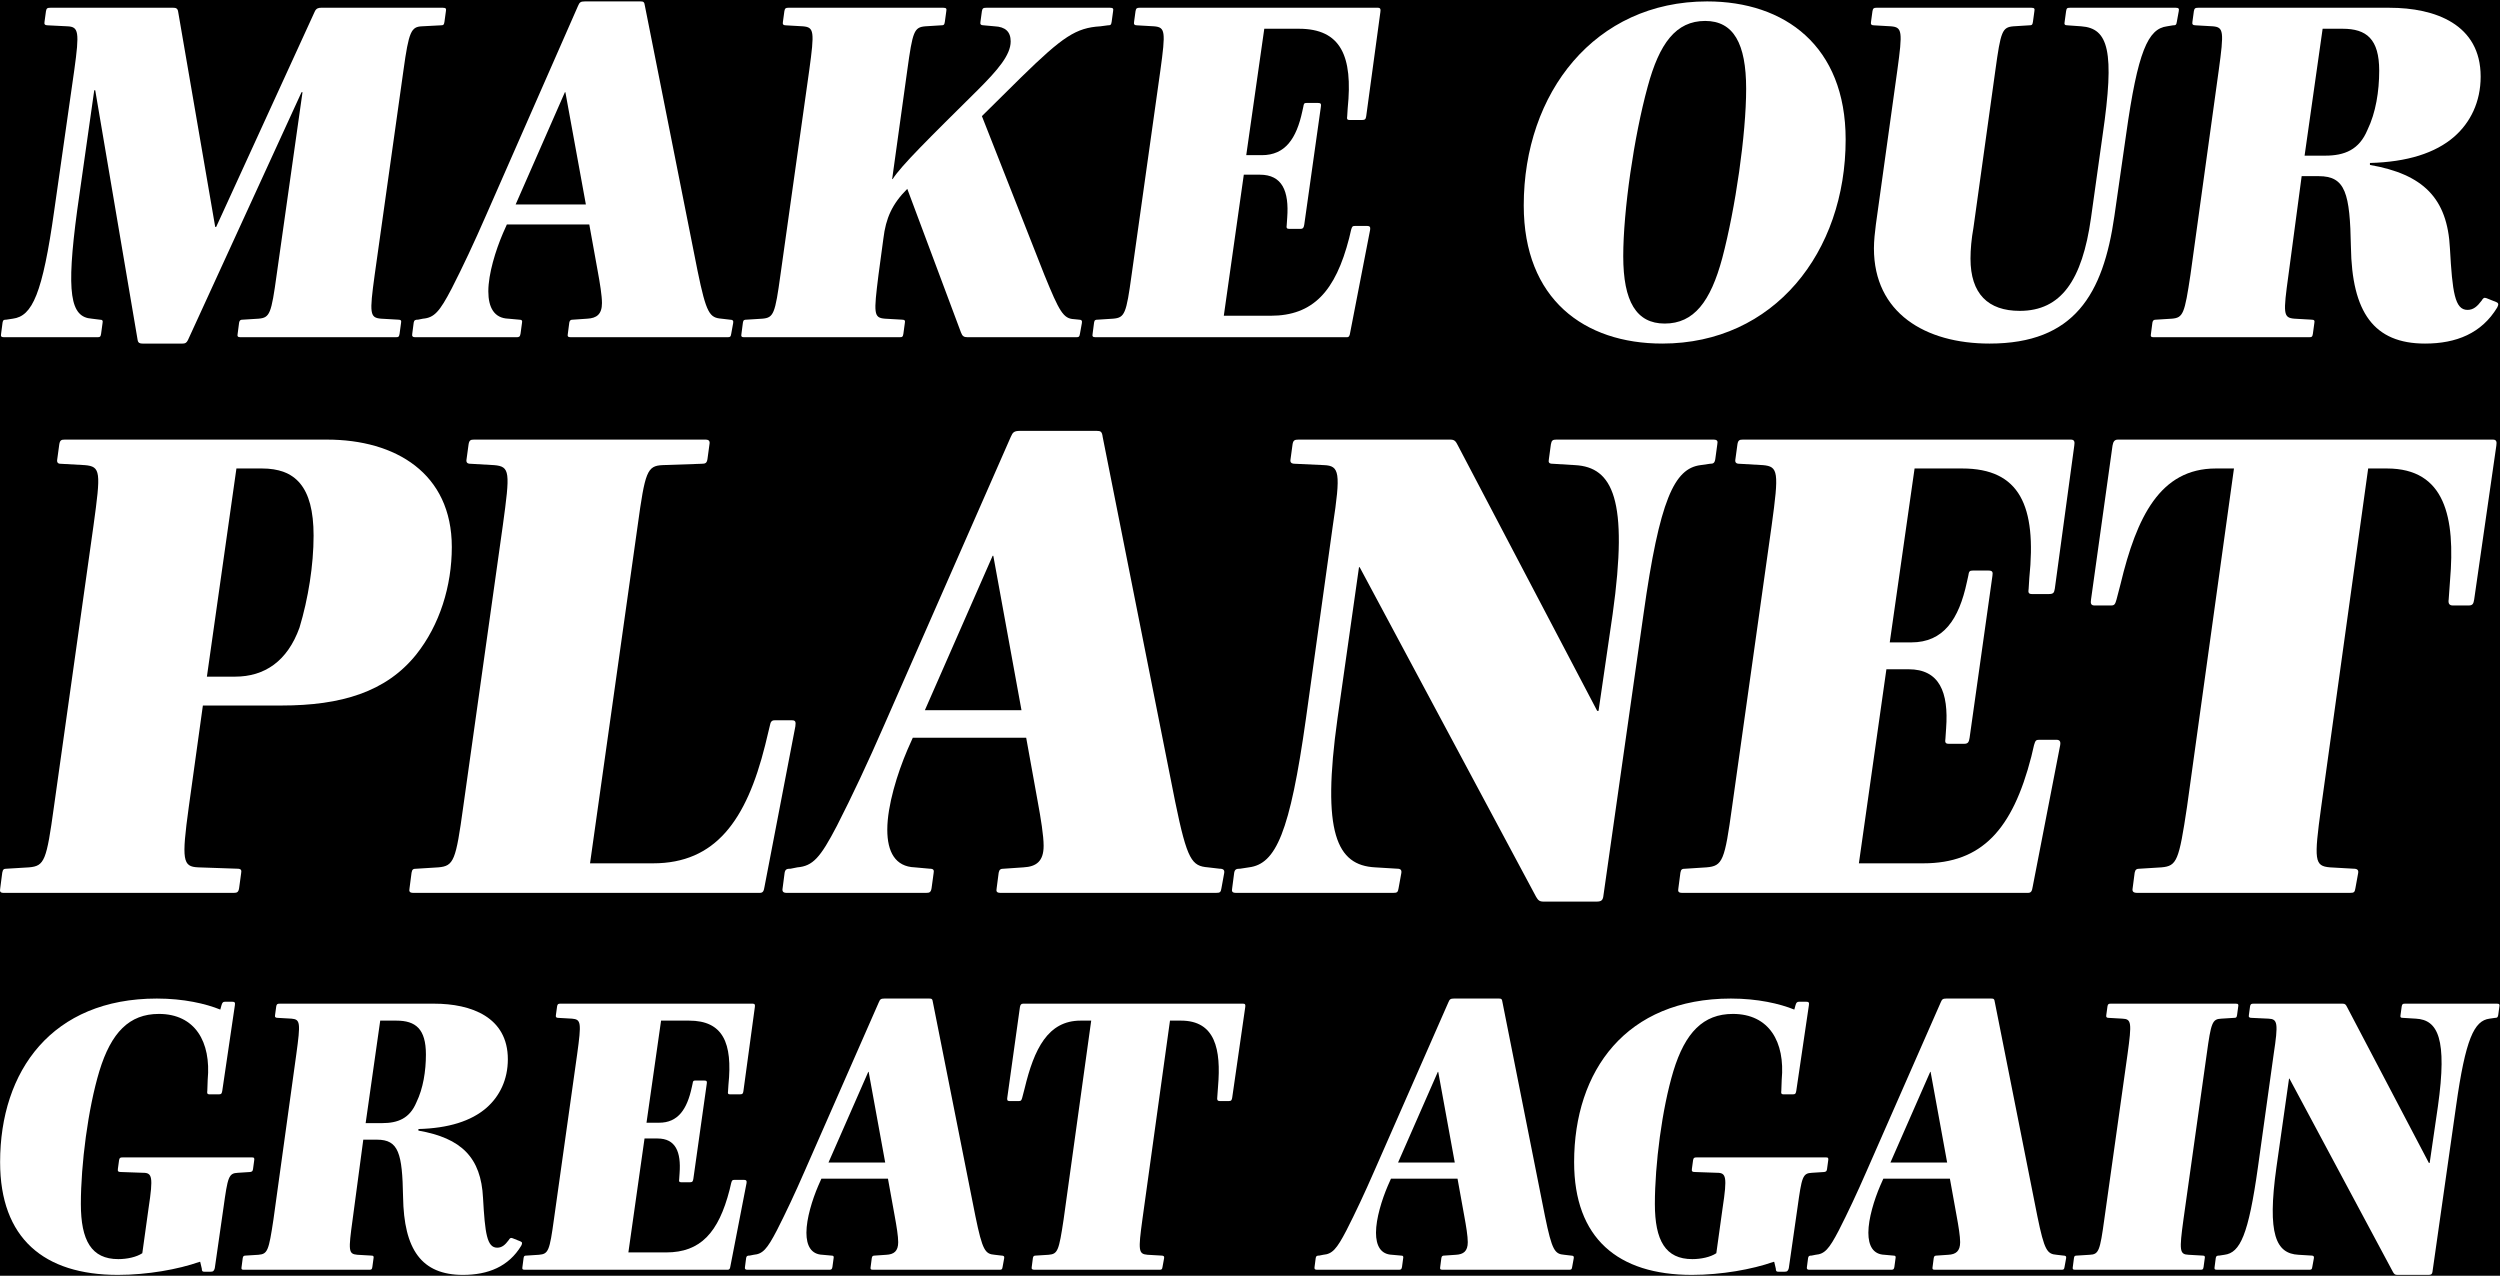
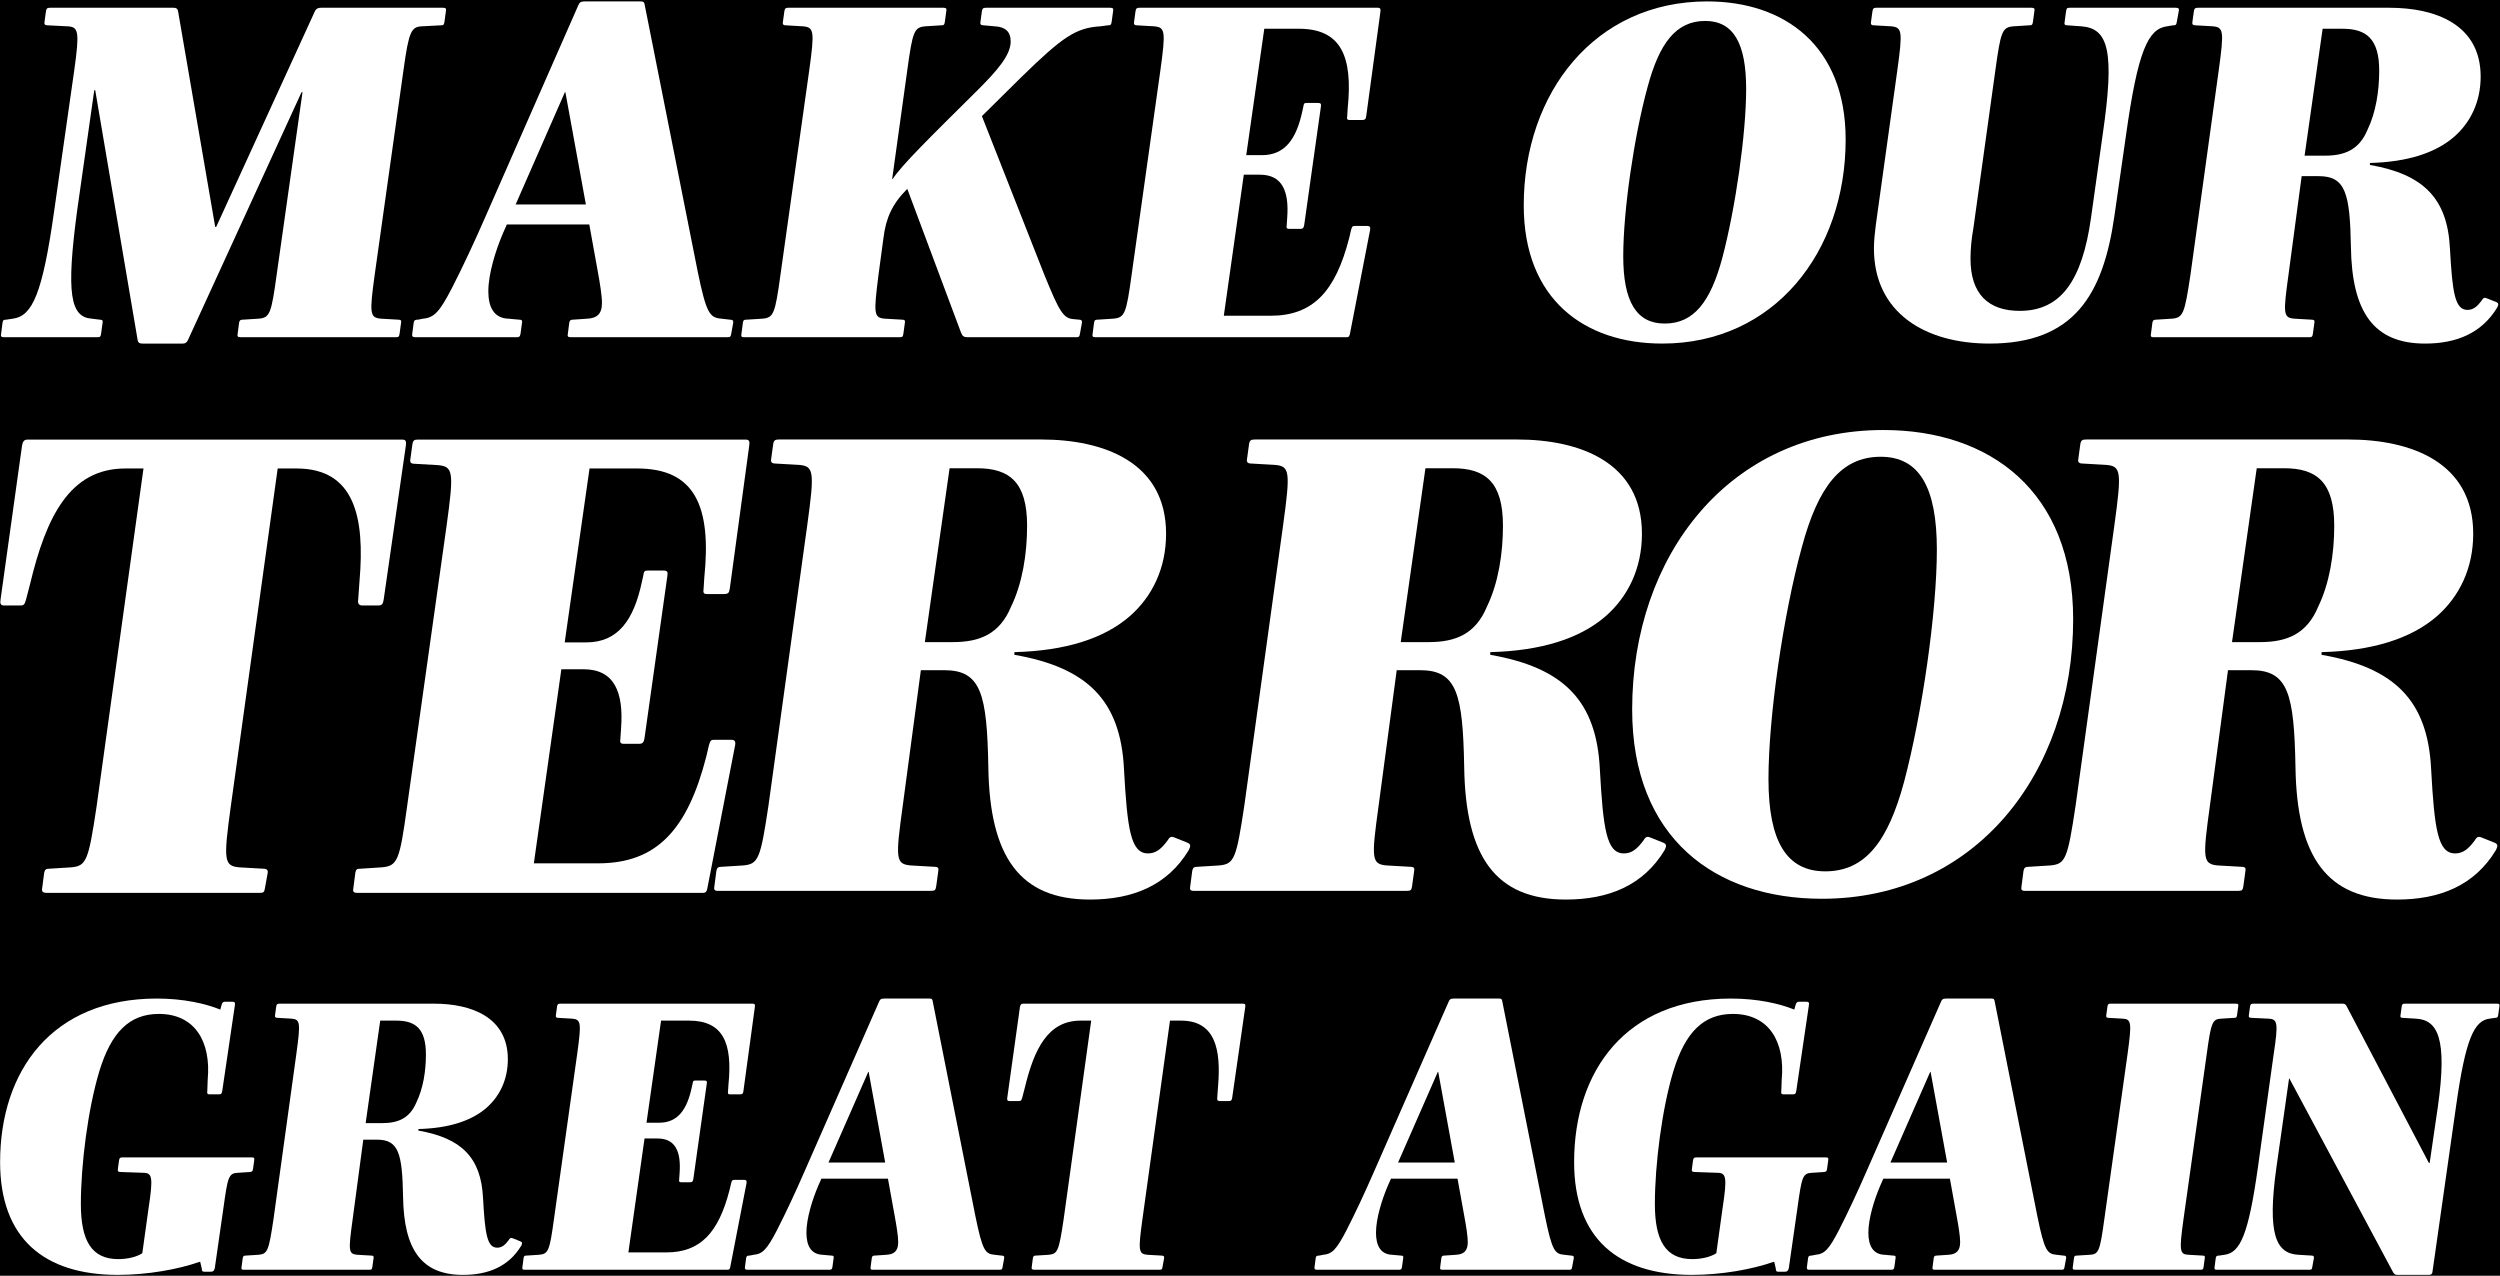
<svg xmlns="http://www.w3.org/2000/svg" width="1166" height="595" viewBox="0 0 1166 595">
  <rect x="0" y="0" width="100%" height="100%" fill="black" />
  <g fill="#fff" fill-rule="evenodd">
    <path d="M112.202 157.283c-1.364 0-1.592-.455-1.364-1.593l.682-5.236c.228-1.138.682-1.366 1.82-1.366l7.28-.456c5.231-.455 5.914-2.276 8.416-20.488l12.056-85.141h-.455L87.635 158.649c-.683 1.366-1.365 1.593-2.502 1.593H66.48c-1.138 0-2.048-.227-2.275-1.593L44.415 42.092h-.456L36 98.094c-5.233 38.928-3.186 49.855 6.823 50.538l3.64.456c1.364 0 1.592.455 1.364 1.593l-.682 5.009c-.228 1.365-.455 1.593-1.82 1.593H1.877c-1.366 0-1.593-.455-1.366-1.593l.683-5.236c.227-1.138.455-1.366 1.82-1.366l2.957-.456c9.1-1.138 13.876-11.61 19.335-50.538l9.327-65.335c2.502-17.985 2.047-20.261-3.185-20.489l-9.099-.455c-1.364 0-1.82-.455-1.592-1.593l.682-5.009c.228-1.366.683-1.593 2.048-1.593H80.81c1.137 0 2.047.227 2.274 1.82l17.289 100.394h.455l45.95-100.393c.683-1.594 1.82-1.821 2.957-1.821h56.87c1.364 0 1.592.455 1.364 1.593l-.682 5.009c-.228 1.365-.455 1.593-1.82 1.593l-8.644.455c-5.005.228-6.142 2.277-8.644 20.49l-13.421 95.384c-2.503 18.212-2.275 20.033 2.957 20.488l7.962.456c1.364 0 1.592.455 1.364 1.593l-.682 5.009c-.228 1.365-.455 1.593-1.82 1.593h-72.338z" />
    <path transform="translate(192.024 .267)" d="M71.673 42.736h-.228L48.47 95.095h32.757l-9.554-52.36zm2.502 114.28c-1.364 0-1.592-.456-1.364-1.594l.682-5.236c.228-1.138.682-1.365 1.82-1.365l6.597-.456c4.321-.228 6.823-2.049 6.823-7.285 0-3.415-.909-9.106-2.047-15.252l-3.866-21.4H44.376l-1.82 4.098c-3.412 7.968-6.824 18.895-6.824 27.09 0 7.513 2.73 12.521 9.326 12.749l5.005.456c1.364 0 1.592.455 1.364 1.593l-.682 5.008c-.228 1.366-.682 1.594-1.82 1.594H1.61c-1.137 0-1.592-.456-1.365-1.594l.683-5.236c.227-1.138.682-1.365 2.047-1.365l2.275-.456c5.232-.455 7.734-3.187 13.421-14.114 5.232-10.245 10.464-21.4 15.924-33.92l42.992-97.89C78.27.848 78.725.393 80.772.393h25.932c1.365 0 1.82.228 2.047 2.048l24.568 123.614c4.095 20.034 5.687 21.855 11.147 22.31l3.867.456c1.364 0 1.82.455 1.592 1.593l-.91 5.008c-.228 1.366-.455 1.594-1.82 1.594h-73.02z" />
    <path d="M451.36 157.283c-1.82 0-2.502-.455-3.184-2.276l-25.023-66.93c-7.052 7.058-10.009 13.66-11.146 23.22l-2.275 16.847c-2.274 18.212-2.274 20.033 2.957 20.488l7.962.456c1.365 0 1.592.455 1.365 1.593l-.683 5.009c-.227 1.365-.454 1.593-1.82 1.593H346.95c-1.138 0-1.365-.455-1.138-1.593l.683-5.236c.227-1.138.455-1.366 1.82-1.366l7.279-.456c5.232-.455 5.914-2.276 8.416-20.488l13.422-95.385c2.502-18.212 2.274-20.033-2.958-20.489l-7.961-.455c-1.138 0-1.593-.455-1.365-1.593l.682-5.009c.228-1.366.683-1.593 1.82-1.593h72.338c1.364 0 1.592.455 1.364 1.593l-.682 5.009c-.228 1.365-.455 1.593-1.82 1.593l-7.279.455c-5.232.456-5.914 2.277-8.417 20.49l-7.052 50.765h.228c4.095-6.375 16.606-18.668 39.808-41.66 9.1-9.106 15.241-16.163 15.241-22.537 0-4.554-2.502-6.83-7.506-7.058l-5.005-.455c-1.364 0-1.82-.455-1.592-1.593l.682-5.009c.228-1.366.683-1.593 2.048-1.593h57.779c1.365 0 1.592.455 1.365 1.593l-.683 5.009c-.227 1.365-.455 1.593-1.82 1.593l-3.412.455c-11.374.683-17.515 4.78-36.851 23.676l-18.426 18.212 29.117 73.986c7.052 17.301 8.872 20.488 13.876 20.716l2.275.228c1.137 0 1.593.455 1.365 1.593l-.91 5.009c-.228 1.365-.455 1.593-1.82 1.593h-50.5z" />
    <path d="M510.956 157.283c-1.365 0-1.592-.455-1.365-1.593l.683-5.236c.227-1.138.454-1.366 1.82-1.366l7.051-.456c5.46-.455 6.142-2.276 8.645-20.488l13.42-95.385c2.503-18.212 2.275-20.033-2.957-20.489l-7.961-.455c-1.138 0-1.592-.455-1.365-1.593l.682-5.009c.227-1.366.683-1.593 1.82-1.593h111.236c1.137 0 1.365.683 1.137 2.048l-6.597 48.49c-.227 1.366-.454 1.821-2.046 1.821h-5.687c-1.138 0-1.366-.455-1.138-1.821l.228-3.643c2.502-24.358-3.185-37.106-22.748-37.106h-16.151l-8.416 58.96h7.279c10.919 0 16.15-7.74 18.88-20.487l.455-2.05c.227-1.593.455-1.82 1.593-1.82h5.231c1.366 0 1.593.455 1.366 1.82l-7.735 54.864c-.228 1.366-.455 2.05-1.82 2.05h-5.232c-1.137 0-1.365-.457-1.137-1.822l.228-3.415c.909-12.293-2.276-20.033-12.74-20.033h-7.506l-9.327 65.79h21.838c19.79 0 30.254-11.382 36.624-36.195l.91-3.87c.455-1.594.682-1.822 1.82-1.822h5.687c1.137 0 1.592.455 1.364 1.821l-9.326 48.034c-.227 1.366-.455 2.05-1.593 2.05h-117.15z" />
    <path transform="translate(710.026 .267)" d="M85.27 9.499c-13.648 0-21.382 10.471-26.842 30.732-6.369 23.22-11.373 57.824-11.373 78.995 0 21.171 6.142 31.415 19.335 31.415 13.648 0 21.383-10.244 26.842-30.505 6.142-23.22 11.147-57.822 11.147-78.994 0-21.172-5.915-31.643-19.108-31.643M65.253 159.975C28.857 159.975.65 139.259.65 95.551.65 42.963 33.86.393 86.18.393c36.169 0 64.604 20.716 64.604 64.425 0 52.586-33.44 95.157-85.531 95.157" />
    <path d="M873.999 115.85c0-3.414.455-7.74.91-11.154l10.009-71.937c2.502-18.212 2.275-20.033-2.958-20.489L874 11.815c-1.138 0-1.592-.455-1.365-1.593l.683-5.009c.227-1.365.682-1.593 1.82-1.593h72.337c1.365 0 1.592.455 1.365 1.593l-.683 5.009c-.227 1.365-.455 1.593-1.82 1.593l-7.279.455c-5.232.456-5.914 2.277-8.416 20.489l-10.237 73.53c-.91 5.009-1.365 10.017-1.365 14.342 0 16.392 8.19 24.36 22.975 24.36 19.336 0 29.117-14.343 33.212-43.254l5.46-38.928c5.687-38.929 2.729-49.628-10.01-50.539l-6.37-.455c-1.364 0-1.591-.455-1.364-1.593l.683-5.009c.227-1.365.455-1.593 1.82-1.593h49.362c1.365 0 1.592.455 1.365 1.593l-.91 5.009c-.228 1.365-.455 1.593-1.82 1.593l-2.73.455c-8.871 1.139-13.648 11.61-19.107 50.539l-5.46 38.017c-5.232 36.424-18.653 59.417-58.234 59.417-30.027 0-53.912-14.342-53.912-44.392" />
    <path d="M1092.602 13.409h-9.327l-8.416 59.189h9.554c9.1 0 15.924-2.732 19.79-12.066 3.867-7.968 5.46-17.984 5.46-27.546 0-14.797-5.914-19.577-17.06-19.577 m52.091 50.31c-8.871 7.74-22.065 11.838-39.353 12.293v.911c24.795 4.325 36.168 15.48 37.306 38.928 1.137 20.488 2.275 28.683 8.19 28.683 2.729 0 4.549-1.593 6.596-4.324.682-1.139 1.138-1.594 2.274-1.139l4.55 1.821c1.138.455 1.138 1.139.455 2.505-7.28 12.065-19.108 16.846-33.666 16.846-23.886 0-34.122-14.57-34.577-45.075-.455-25.041-2.502-33.01-15.014-33.01h-7.96l-6.143 45.986c-2.502 18.212-2.502 20.033 2.73 20.489l7.962.455c1.365 0 1.592.455 1.365 1.593l-.683 5.009c-.227 1.365-.455 1.593-1.82 1.593h-72.565c-1.138 0-1.364-.455-1.138-1.593l.683-5.237c.227-1.137.683-1.365 1.82-1.365l7.28-.455c5.231-.456 5.914-2.277 8.643-20.49l13.194-95.384c2.502-18.212 2.275-20.033-2.73-20.489l-7.962-.455c-1.364 0-1.82-.456-1.592-1.593l.682-5.009c.228-1.366.683-1.593 2.048-1.593h89.171c21.383 0 42.538 7.74 42.538 32.098 0 11.838-4.777 21.4-12.284 28.001" />
-     <path d="M122.16 218.499h-11.892l-13.77 97.09h13.144c13.77 0 24.41-7.205 30.043-22.864 4.069-13.467 6.573-29.127 6.573-42.907 0-23.176-8.764-31.32-24.098-31.32 m71.98 86.754c-14.084 17.539-35.052 23.803-62.905 23.803H94.62l-6.571 47.291c-3.443 25.056-2.817 27.874 4.38 28.188l18.152.626c1.878 0 2.19.626 1.878 2.192l-.94 6.89c-.312 1.88-.938 2.192-2.503 2.192H1.674c-1.565 0-1.878-.626-1.565-2.191l.939-7.204c.313-1.565.626-1.88 2.19-1.88l10.328-.625c7.198-.627 8.137-3.132 11.579-28.188l18.464-131.225c3.443-25.056 3.443-27.562-4.069-28.188l-11.266-.627c-1.251 0-1.877-.626-1.564-2.192l.939-6.89c.313-1.88.939-2.192 2.503-2.192h122.364c31.921 0 58.21 15.66 58.21 50.11 0 18.165-5.634 36.33-16.587 50.11" />
-     <path d="M192.886 416.435c-1.878 0-2.19-.626-1.878-2.192l.94-7.204c.312-1.566.625-1.879 2.503-1.879l10.014-.626c7.198-.627 8.137-3.133 11.58-28.187l18.464-131.227c3.442-25.055 3.442-27.56-4.07-28.187l-10.952-.627c-1.565 0-2.191-.625-1.878-2.192l.94-6.89c.311-1.879.938-2.192 2.503-2.192H329.02c1.565 0 2.19.626 1.877 2.192l-.938 6.89c-.313 1.88-.939 2.192-2.817 2.192l-18.151.627c-7.198.314-8.137 3.132-11.58 28.187l-22.219 157.535h29.418c29.104 0 43.5-20.045 52.263-55.122l2.19-9.083c.313-1.879.939-2.505 2.19-2.505h8.138c1.565 0 1.877.626 1.565 2.819l-14.397 74.852c-.312 1.88-.625 2.819-2.19 2.819H192.886z" />
-     <path d="M463.278 259.214h-.313l-31.608 72.033h45.065l-13.144-72.033z m3.442 157.22c-1.878 0-2.19-.625-1.878-2.191l.94-7.204c.313-1.565.938-1.879 2.503-1.879l9.076-.626c5.946-.314 9.388-2.82 9.388-10.023 0-4.697-1.251-12.527-2.816-20.983l-5.32-29.44h-52.89l-2.503 5.638c-4.694 10.961-9.389 25.994-9.389 37.27 0 10.334 3.756 17.224 12.831 17.538l6.885.626c1.878 0 2.191.626 1.878 2.192l-.94 6.89c-.311 1.88-.938 2.193-2.503 2.193H366.89c-1.565 0-2.192-.626-1.878-2.192l.939-7.204c.313-1.565.939-1.879 2.816-1.879l3.13-.626c7.198-.627 10.64-4.385 18.464-19.418 7.198-14.093 14.395-29.44 21.907-46.666l59.147-134.67c.94-2.193 1.565-2.82 4.382-2.82h35.676c1.878 0 2.504.314 2.817 2.82l33.798 170.061c5.634 27.56 7.825 30.066 15.335 30.693l5.32.626c1.878 0 2.504.626 2.192 2.192l-1.253 6.89c-.313 1.88-.625 2.193-2.503 2.193H466.72z" />
-     <path d="M719.896 420.506c-1.878 0-2.503-.626-3.442-2.192l-82.307-153.776h-.312l-10.015 70.467c-7.51 53.556-.312 68.59 17.525 69.529l10.327.626c1.566 0 2.192.626 1.878 2.192l-1.25 6.891c-.314 1.878-.628 2.192-2.504 2.192h-73.231c-1.878 0-2.191-.626-1.878-2.192l.939-7.204c.312-1.566.939-1.879 2.816-1.879l4.069-.627c12.518-1.566 19.09-15.972 26.6-69.528l12.519-89.885c3.755-24.742 3.129-27.873-4.069-28.187l-13.457-.627c-1.877 0-2.503-.625-2.19-2.192l.938-6.89c.314-1.879.94-2.192 2.817-2.192h70.727c1.878 0 2.503.626 3.442 2.505l65.094 124.023h.627l6.571-45.099c7.51-53.555 0-68.588-17.525-69.528l-10.327-.627c-1.878 0-2.191-.625-1.878-2.192l.939-6.89c.313-1.879.939-2.192 2.503-2.192h73.23c1.879 0 2.192.626 1.879 2.192l-.94 6.89c-.312 1.88-.938 2.192-2.503 2.192l-4.38.627c-12.207 1.566-19.091 15.973-26.602 69.528l-18.777 131.853c-.314 1.566-.94 2.192-3.13 2.192h-24.723z" />
-     <path d="M784.677 416.435c-1.878 0-2.19-.626-1.878-2.192l.94-7.204c.313-1.566.626-1.879 2.504-1.879l9.7-.626c7.512-.627 8.45-3.133 11.893-28.187L826.3 245.12c3.443-25.055 3.13-27.56-4.068-28.187l-10.953-.627c-1.565 0-2.191-.625-1.878-2.192l.939-6.89c.312-1.879.939-2.192 2.504-2.192h153.033c1.564 0 1.877.94 1.564 2.819l-9.075 66.709c-.314 1.88-.626 2.505-2.817 2.505h-7.824c-1.564 0-1.878-.626-1.564-2.505l.313-5.01c3.442-33.512-4.381-51.05-31.296-51.05H892.96l-11.58 81.115h10.015c15.022 0 22.22-10.648 25.975-28.187l.626-2.82c.313-2.191.625-2.504 2.19-2.504h7.198c1.878 0 2.191.627 1.878 2.505l-10.64 75.479c-.313 1.88-.626 2.819-2.504 2.819h-7.198c-1.565 0-1.877-.626-1.565-2.505l.314-4.698c1.251-16.913-3.13-27.562-17.526-27.562h-10.327l-12.831 90.513h30.043c27.227 0 41.623-15.66 50.385-49.797l1.252-5.325c.626-2.192.94-2.505 2.504-2.505h7.823c1.565 0 2.191.626 1.878 2.505l-12.83 66.083c-.314 1.88-.627 2.819-2.192 2.819h-161.17z" />
-     <path d="M996.857 416.435c-1.878 0-2.504-.626-2.19-2.192l.939-7.204c.312-1.566.938-1.879 2.503-1.879l10.014-.626c7.198-.627 8.137-3.133 11.893-28.187l21.907-157.848h-8.45c-25.975 0-36.929 22.55-44.44 53.869l-1.877 7.203c-.626 2.192-.94 2.82-2.504 2.82h-7.824c-1.565 0-1.878-.94-1.565-2.82l10.015-71.72c.313-1.88.939-2.819 2.504-2.819h174.94c1.565 0 1.877.94 1.565 2.819l-10.328 71.72c-.313 1.88-.626 2.82-2.504 2.82h-7.511c-1.565 0-2.19-.94-1.877-2.82l.626-8.77c2.503-29.439-2.191-52.302-29.417-52.302h-8.763l-21.907 157.848c-3.443 25.054-3.13 27.56 4.068 28.187l10.954.626c1.877 0 2.503.626 2.19 2.192l-1.252 6.891c-.313 1.878-.625 2.192-2.503 2.192h-99.206z" />
+     <path transform="translate(-975,0)" d="M996.857 416.435c-1.878 0-2.504-.626-2.19-2.192l.939-7.204c.312-1.566.938-1.879 2.503-1.879l10.014-.626c7.198-.627 8.137-3.133 11.893-28.187l21.907-157.848h-8.45c-25.975 0-36.929 22.55-44.44 53.869l-1.877 7.203c-.626 2.192-.94 2.82-2.504 2.82h-7.824c-1.565 0-1.878-.94-1.565-2.82l10.015-71.72c.313-1.88.939-2.819 2.504-2.819h174.94c1.565 0 1.877.94 1.565 2.819l-10.328 71.72c-.313 1.88-.626 2.82-2.504 2.82h-7.511c-1.565 0-2.19-.94-1.877-2.82l.626-8.77c2.503-29.439-2.191-52.302-29.417-52.302h-8.763l-21.907 157.848c-3.443 25.054-3.13 27.56 4.068 28.187l10.954.626c1.877 0 2.503.626 2.19 2.192l-1.252 6.891c-.313 1.878-.625 2.192-2.503 2.192h-99.206z" />
+     <path transform="translate(-618,0)" d="M784.677 416.435c-1.878 0-2.19-.626-1.878-2.192l.94-7.204c.313-1.566.626-1.879 2.504-1.879l9.7-.626c7.512-.627 8.45-3.133 11.893-28.187L826.3 245.12c3.443-25.055 3.13-27.56-4.068-28.187l-10.953-.627c-1.565 0-2.191-.625-1.878-2.192l.939-6.89c.312-1.879.939-2.192 2.504-2.192h153.033c1.564 0 1.877.94 1.564 2.819l-9.075 66.709c-.314 1.88-.626 2.505-2.817 2.505h-7.824c-1.564 0-1.878-.626-1.564-2.505l.313-5.01c3.442-33.512-4.381-51.05-31.296-51.05H892.96l-11.58 81.115h10.015c15.022 0 22.22-10.648 25.975-28.187l.626-2.82c.313-2.191.625-2.504 2.19-2.504h7.198c1.878 0 2.191.627 1.878 2.505l-10.64 75.479c-.313 1.88-.626 2.819-2.504 2.819h-7.198c-1.565 0-1.877-.626-1.565-2.505l.314-4.698c1.251-16.913-3.13-27.562-17.526-27.562h-10.327l-12.831 90.513h30.043c27.227 0 41.623-15.66 50.385-49.797l1.252-5.325c.626-2.192.94-2.505 2.504-2.505h7.823c1.565 0 2.191.626 1.878 2.505l-12.83 66.083c-.314 1.88-.627 2.819-2.192 2.819h-161.17z" />
+     <path transform="scale(1.37) translate(-760, 146)" d="M1092.602 13.409h-9.327l-8.416 59.189h9.554c9.1 0 15.924-2.732 19.79-12.066 3.867-7.968 5.46-17.984 5.46-27.546 0-14.797-5.914-19.577-17.06-19.577 m52.091 50.31c-8.871 7.74-22.065 11.838-39.353 12.293v.911c24.795 4.325 36.168 15.48 37.306 38.928 1.137 20.488 2.275 28.683 8.19 28.683 2.729 0 4.549-1.593 6.596-4.324.682-1.139 1.138-1.594 2.274-1.139l4.55 1.821c1.138.455 1.138 1.139.455 2.505-7.28 12.065-19.108 16.846-33.666 16.846-23.886 0-34.122-14.57-34.577-45.075-.455-25.041-2.502-33.01-15.014-33.01h-7.96l-6.143 45.986c-2.502 18.212-2.502 20.033 2.73 20.489l7.962.455c1.365 0 1.592.455 1.365 1.593l-.683 5.009c-.227 1.365-.455 1.593-1.82 1.593h-72.565c-1.138 0-1.364-.455-1.138-1.593l.683-5.237c.227-1.137.683-1.365 1.82-1.365l7.28-.455c5.231-.456 5.914-2.277 8.643-20.49l13.194-95.384c2.502-18.212 2.275-20.033-2.73-20.489l-7.962-.455c-1.364 0-1.82-.456-1.592-1.593l.682-5.009c.228-1.366.683-1.593 2.048-1.593h89.171c21.383 0 42.538 7.74 42.538 32.098 0 11.838-4.777 21.4-12.284 28.001" />
+     <path transform="scale(1.37) translate(-598, 146)" d="M1092.602 13.409h-9.327l-8.416 59.189h9.554c9.1 0 15.924-2.732 19.79-12.066 3.867-7.968 5.46-17.984 5.46-27.546 0-14.797-5.914-19.577-17.06-19.577 m52.091 50.31c-8.871 7.74-22.065 11.838-39.353 12.293v.911c24.795 4.325 36.168 15.48 37.306 38.928 1.137 20.488 2.275 28.683 8.19 28.683 2.729 0 4.549-1.593 6.596-4.324.682-1.139 1.138-1.594 2.274-1.139l4.55 1.821c1.138.455 1.138 1.139.455 2.505-7.28 12.065-19.108 16.846-33.666 16.846-23.886 0-34.122-14.57-34.577-45.075-.455-25.041-2.502-33.01-15.014-33.01h-7.96l-6.143 45.986c-2.502 18.212-2.502 20.033 2.73 20.489l7.962.455c1.365 0 1.592.455 1.365 1.593l-.683 5.009c-.227 1.365-.455 1.593-1.82 1.593h-72.565c-1.138 0-1.364-.455-1.138-1.593l.683-5.237c.227-1.137.683-1.365 1.82-1.365l7.28-.455c5.231-.456 5.914-2.277 8.643-20.49l13.194-95.384c2.502-18.212 2.275-20.033-2.73-20.489l-7.962-.455c-1.364 0-1.82-.456-1.592-1.593l.682-5.009c.228-1.366.683-1.593 2.048-1.593h89.171c21.383 0 42.538 7.74 42.538 32.098 0 11.838-4.777 21.4-12.284 28.001" />
+     <path transform="scale(1.37) translate(555, 146)" d="M85.27 9.499c-13.648 0-21.382 10.471-26.842 30.732-6.369 23.22-11.373 57.824-11.373 78.995 0 21.171 6.142 31.415 19.335 31.415 13.648 0 21.383-10.244 26.842-30.505 6.142-23.22 11.147-57.822 11.147-78.994 0-21.172-5.915-31.643-19.108-31.643M65.253 159.975C28.857 159.975.65 139.259.65 95.551.65 42.963 33.86.393 86.18.393c36.169 0 64.604 20.716 64.604 64.425 0 52.586-33.44 95.157-85.531 95.157" />
+     <path transform="scale(1.37) translate(-315, 146)" d="M1092.602 13.409h-9.327l-8.416 59.189h9.554c9.1 0 15.924-2.732 19.79-12.066 3.867-7.968 5.46-17.984 5.46-27.546 0-14.797-5.914-19.577-17.06-19.577 m52.091 50.31c-8.871 7.74-22.065 11.838-39.353 12.293v.911c24.795 4.325 36.168 15.48 37.306 38.928 1.137 20.488 2.275 28.683 8.19 28.683 2.729 0 4.549-1.593 6.596-4.324.682-1.139 1.138-1.594 2.274-1.139l4.55 1.821c1.138.455 1.138 1.139.455 2.505-7.28 12.065-19.108 16.846-33.666 16.846-23.886 0-34.122-14.57-34.577-45.075-.455-25.041-2.502-33.01-15.014-33.01h-7.96l-6.143 45.986c-2.502 18.212-2.502 20.033 2.73 20.489l7.962.455c1.365 0 1.592.455 1.365 1.593l-.683 5.009c-.227 1.365-.455 1.593-1.82 1.593h-72.565c-1.138 0-1.364-.455-1.138-1.593l.683-5.237c.227-1.137.683-1.365 1.82-1.365l7.28-.455c5.231-.456 5.914-2.277 8.643-20.49l13.194-95.384c2.502-18.212 2.275-20.033-2.73-20.489l-7.962-.455c-1.364 0-1.82-.456-1.592-1.593l.682-5.009c.228-1.366.683-1.593 2.048-1.593h89.171c21.383 0 42.538 7.74 42.538 32.098 0 11.838-4.777 21.4-12.284 28.001" />
    <path d="M.05 542.024c0-42.655 24.251-76.3 73.12-76.3 12.493 0 22.781 2.39 29.578 5.148l.552-2.023c.367-1.287.735-1.654 1.837-1.654h2.94c1.47 0 1.653.367 1.47 1.654l-5.88 39.896c-.183 1.104-.367 1.655-1.47 1.655h-4.592c-.919 0-1.102-.551-.919-1.655l.184-5.147c1.653-17.65-5.88-30.704-22.781-30.704-13.78 0-22.23 8.641-27.741 26.659-5.328 17.65-8.635 43.574-8.635 61.96 0 17.098 4.96 25.74 17.452 25.74 4.042 0 8.452-.92 11.208-2.758l2.939-21.144c2.205-14.524 1.654-16.362-2.572-16.362l-10.472-.368c-1.103 0-1.47-.368-1.286-1.472l.552-4.044c.183-1.104.55-1.287 1.653-1.287h60.443c.918 0 1.102.367.918 1.47l-.551 4.046c-.184.919-.367 1.103-1.286 1.287l-5.695.368c-4.41.183-4.777 1.838-6.798 16.362l-4.042 28.131c-.367 1.287-.734 1.654-2.02 1.654H95.4c-.918 0-1.286-.184-1.286-1.47l-.735-3.126h-.368c-9.92 3.494-24.25 6.067-38.029 6.067-34.539 0-54.931-17.1-54.931-52.583" />
    <path d="M184.868 476.02h-7.532l-6.798 47.802h7.716c7.35 0 12.86-2.206 15.984-9.744 3.123-6.435 4.41-14.524 4.41-22.247 0-11.95-4.778-15.811-13.78-15.811m42.071 40.631c-7.165 6.252-17.82 9.561-31.783 9.93v.735c20.026 3.493 29.212 12.501 30.13 31.44.919 16.546 1.837 23.165 6.614 23.165 2.205 0 3.674-1.287 5.327-3.493.552-.92.92-1.287 1.838-.92l3.674 1.471c.919.368.919.92.367 2.023-5.879 9.744-15.432 13.605-27.19 13.605-19.29 0-27.557-11.767-27.924-36.403-.368-20.225-2.022-26.66-12.126-26.66h-6.43l-4.96 37.14c-2.021 14.708-2.021 16.178 2.204 16.546l6.43.369c1.103 0 1.287.367 1.103 1.286l-.551 4.045c-.184 1.103-.368 1.287-1.47 1.287h-58.606c-.919 0-1.102-.368-.919-1.287l.551-4.228c.185-.92.552-1.103 1.47-1.103l5.88-.369c4.225-.368 4.776-1.838 6.98-16.547l10.657-77.035c2.02-14.71 1.837-16.18-2.206-16.548l-6.43-.367c-1.102 0-1.47-.368-1.286-1.287l.551-4.045c.184-1.103.552-1.287 1.654-1.287h72.017c17.27 0 34.356 6.25 34.356 25.923 0 9.561-3.859 17.283-9.922 22.614" />
    <path d="M244.758 592.217c-1.102 0-1.286-.368-1.102-1.287l.551-4.229c.184-.919.368-1.102 1.47-1.102l5.694-.369c4.41-.368 4.961-1.838 6.983-16.547l10.838-77.035c2.021-14.709 1.838-16.18-2.388-16.548l-6.43-.367c-.92 0-1.286-.368-1.103-1.287l.552-4.045c.184-1.103.551-1.287 1.47-1.287h89.837c.92 0 1.103.551.92 1.655l-5.329 39.161c-.184 1.103-.367 1.47-1.653 1.47h-4.593c-.92 0-1.103-.367-.92-1.47l.184-2.942c2.022-19.672-2.571-29.968-18.37-29.968h-13.045l-6.797 47.618h5.878c8.819 0 13.045-6.25 15.25-16.546l.367-1.655c.183-1.287.367-1.471 1.285-1.471h4.226c1.102 0 1.286.367 1.102 1.47l-6.246 44.31c-.184 1.103-.367 1.654-1.47 1.654h-4.225c-.918 0-1.102-.367-.918-1.47l.183-2.758c.735-9.928-1.837-16.18-10.289-16.18h-6.062l-7.532 53.135h17.637c15.983 0 24.434-9.193 29.578-29.233l.735-3.126c.367-1.286.551-1.47 1.47-1.47h4.592c.92 0 1.286.367 1.103 1.47l-7.532 38.794c-.184 1.104-.368 1.655-1.287 1.655h-94.614z" />
    <path d="M405.14 499.921h-.183l-18.555 42.287h26.455l-7.716-42.287zm2.022 92.296c-1.102 0-1.286-.368-1.102-1.287l.551-4.229c.183-.918.551-1.103 1.47-1.103l5.327-.367c3.49-.185 5.512-1.655 5.512-5.884 0-2.758-.735-7.354-1.653-12.318l-3.124-17.283h-31.048l-1.47 3.31c-2.756 6.434-5.51 15.26-5.51 21.879 0 6.066 2.204 10.111 7.532 10.296l4.041.367c1.102 0 1.286.368 1.102 1.287l-.55 4.045c-.185 1.103-.552 1.287-1.47 1.287h-38.214c-.919 0-1.286-.368-1.102-1.287l.55-4.229c.184-.918.552-1.103 1.654-1.103l1.838-.367c4.225-.368 6.246-2.575 10.84-11.4 4.225-8.273 8.45-17.282 12.859-27.394l34.723-79.059c.55-1.287.918-1.654 2.572-1.654h20.944c1.102 0 1.47.184 1.653 1.654l19.841 99.834c3.308 16.18 4.593 17.65 9.002 18.019l3.124.367c1.102 0 1.47.368 1.286 1.287l-.735 4.045c-.184 1.103-.367 1.287-1.47 1.287h-58.973z" />
    <path d="M482.483 592.217c-1.102 0-1.47-.368-1.286-1.287l.551-4.229c.184-.919.552-1.102 1.47-1.102l5.879-.369c4.226-.368 4.777-1.838 6.982-16.547l12.86-92.663h-4.96c-15.25 0-21.679 13.238-26.088 31.623l-1.103 4.229c-.367 1.287-.55 1.655-1.47 1.655h-4.592c-.92 0-1.103-.552-.92-1.655l5.88-42.103c.184-1.104.551-1.655 1.47-1.655h102.698c.918 0 1.102.551.918 1.655l-6.062 42.103c-.184 1.103-.368 1.655-1.47 1.655h-4.41c-.918 0-1.286-.552-1.102-1.655l.368-5.149c1.47-17.282-1.286-30.703-17.27-30.703h-5.144l-12.86 92.663c-2.021 14.71-1.837 16.18 2.388 16.547l6.43.369c1.103 0 1.47.367 1.287 1.286l-.736 4.045c-.183 1.104-.367 1.287-1.469 1.287h-58.239z" />
    <path d="M670.791 499.921h-.184l-18.555 42.287h26.454l-7.715-42.287z m2.021 92.296c-1.102 0-1.287-.368-1.102-1.287l.55-4.229c.184-.918.552-1.103 1.47-1.103l5.328-.367c3.49-.185 5.512-1.655 5.512-5.884 0-2.758-.735-7.354-1.654-12.318l-3.123-17.283h-31.048l-1.47 3.31c-2.756 6.434-5.511 15.26-5.511 21.879 0 6.066 2.204 10.111 7.532 10.296l4.042.367c1.102 0 1.285.368 1.102 1.287l-.551 4.045c-.184 1.103-.551 1.287-1.47 1.287h-38.213c-.92 0-1.286-.368-1.103-1.287l.551-4.229c.184-.918.552-1.103 1.654-1.103l1.837-.367c4.225-.368 6.246-2.575 10.84-11.4 4.225-8.273 8.45-17.282 12.86-27.394l34.722-79.059c.551-1.287.919-1.654 2.572-1.654h20.944c1.102 0 1.47.184 1.654 1.654l19.84 99.834c3.308 16.18 4.594 17.65 9.004 18.019l3.122.367c1.103 0 1.47.368 1.286 1.287l-.735 4.045c-.183 1.103-.367 1.287-1.469 1.287h-58.973z" />
    <path d="M734.17 542.024c0-42.655 24.251-76.3 73.12-76.3 12.493 0 22.78 2.39 29.578 5.148l.552-2.023c.367-1.287.734-1.654 1.837-1.654h2.94c1.47 0 1.653.367 1.47 1.654l-5.88 39.896c-.184 1.104-.367 1.655-1.47 1.655h-4.592c-.92 0-1.103-.551-.92-1.655l.184-5.147c1.654-17.65-5.879-30.704-22.78-30.704-13.78 0-22.23 8.641-27.742 26.659-5.327 17.65-8.635 43.574-8.635 61.96 0 17.098 4.961 25.74 17.453 25.74 4.042 0 8.452-.92 11.208-2.758l2.939-21.144c2.205-14.524 1.653-16.362-2.572-16.362l-10.472-.368c-1.103 0-1.47-.368-1.286-1.472l.55-4.044c.184-1.104.553-1.287 1.655-1.287h60.443c.918 0 1.102.367.918 1.47l-.551 4.046c-.184.919-.367 1.103-1.286 1.287l-5.695.368c-4.41.183-4.777 1.838-6.798 16.362l-4.042 28.131c-.367 1.287-.734 1.654-2.02 1.654h-2.756c-.919 0-1.286-.184-1.286-1.47l-.735-3.126h-.368c-9.92 3.494-24.25 6.067-38.03 6.067-34.538 0-54.93-17.1-54.93-52.583" />
    <path d="M900.433 499.921h-.184l-18.555 42.287h26.454l-7.715-42.287z m2.02 92.296c-1.102 0-1.286-.368-1.102-1.287l.551-4.229c.184-.918.552-1.103 1.47-1.103l5.328-.367c3.49-.185 5.512-1.655 5.512-5.884 0-2.758-.736-7.354-1.654-12.318l-3.123-17.283h-31.049l-1.47 3.31c-2.755 6.434-5.51 15.26-5.51 21.879 0 6.066 2.204 10.111 7.532 10.296l4.042.367c1.102 0 1.285.368 1.102 1.287l-.551 4.045c-.184 1.103-.551 1.287-1.47 1.287h-38.213c-.92 0-1.286-.368-1.103-1.287l.551-4.229c.184-.918.552-1.103 1.654-1.103l1.837-.367c4.225-.368 6.246-2.575 10.84-11.4 4.225-8.273 8.45-17.282 12.86-27.394l34.722-79.059c.55-1.287.918-1.654 2.572-1.654h20.944c1.102 0 1.47.184 1.654 1.654l19.84 99.834c3.308 16.18 4.593 17.65 9.003 18.019l3.123.367c1.103 0 1.47.368 1.286 1.287l-.735 4.045c-.184 1.103-.367 1.287-1.469 1.287h-58.973z" />
    <path d="M967.854 592.217c-1.103 0-1.286-.368-1.103-1.287l.552-4.229c.184-.919.368-1.102 1.47-1.102l5.878-.369c4.226-.183 4.777-1.838 6.799-16.547l10.838-77.035c2.021-14.709 1.838-16.364-2.388-16.548l-6.43-.367c-.92 0-1.286-.368-1.103-1.287l.552-4.045c.184-1.103.551-1.287 1.47-1.287h58.422c1.102 0 1.286.368 1.102 1.287l-.551 4.045c-.184 1.102-.368 1.287-1.47 1.287l-5.879.367c-4.225.184-4.777 1.839-6.798 16.548l-10.839 77.035c-2.02 14.71-1.837 16.364 2.389 16.547l6.43.369c1.102 0 1.286.367 1.102 1.286l-.551 4.045c-.184 1.104-.368 1.287-1.47 1.287h-58.422z" />
    <path d="M1118.133 594.607c-1.103 0-1.47-.368-2.021-1.286l-48.318-90.274h-.183l-5.88 41.367c-4.408 31.44-.183 40.265 10.289 40.816l6.063.368c.918 0 1.286.368 1.102 1.287l-.736 4.045c-.183 1.104-.366 1.287-1.468 1.287h-42.99c-1.103 0-1.287-.368-1.103-1.287l.55-4.229c.185-.919.552-1.103 1.654-1.103l2.39-.368c7.347-.919 11.206-9.376 15.615-40.816l7.348-52.766c2.205-14.525 1.837-16.364-2.388-16.548l-7.9-.367c-1.102 0-1.47-.368-1.286-1.288l.552-4.045c.183-1.103.55-1.286 1.653-1.286h41.52c1.102 0 1.47.368 2.021 1.47l38.213 72.808h.367l3.859-26.475c4.409-31.44 0-40.265-10.289-40.817l-6.062-.367c-1.102 0-1.287-.368-1.102-1.288l.551-4.045c.184-1.103.55-1.286 1.47-1.286h42.99c1.101 0 1.285.368 1.101 1.286l-.55 4.045c-.184 1.103-.552 1.288-1.47 1.288l-2.572.367c-7.165.92-11.207 9.377-15.616 40.817l-11.024 77.404c-.183.918-.55 1.286-1.837 1.286h-14.513z" />
  </g>
</svg>
